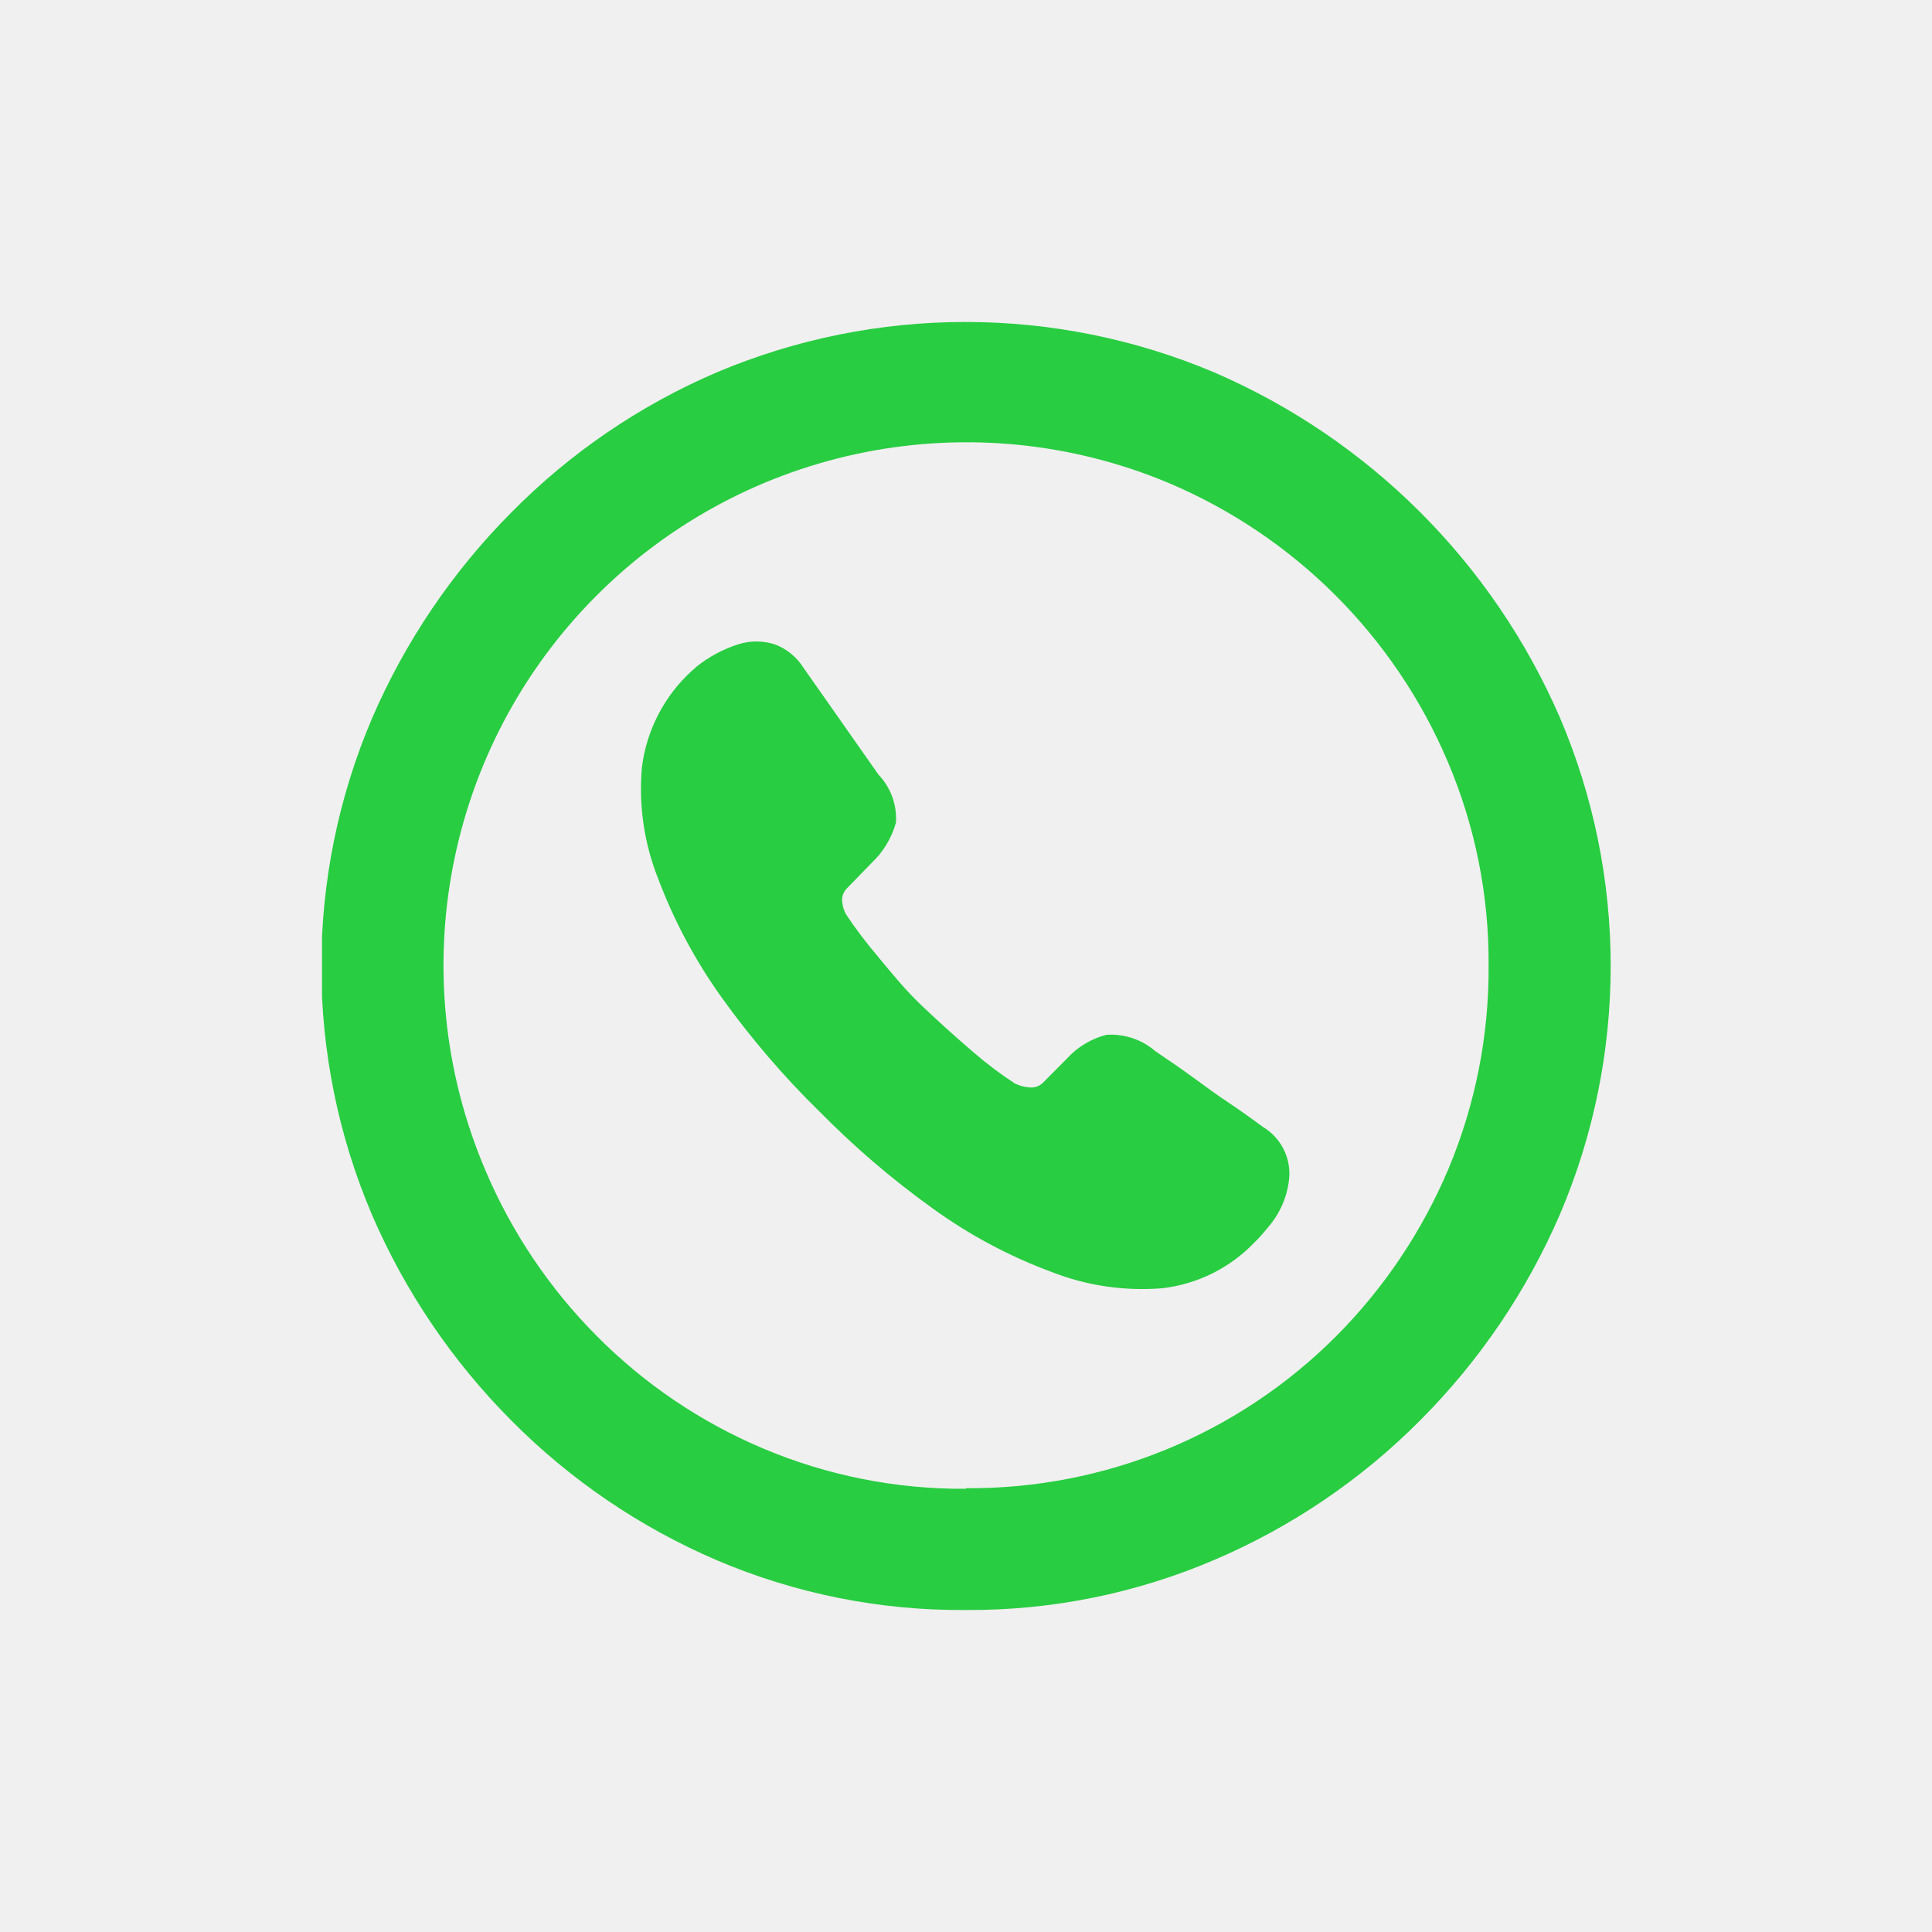
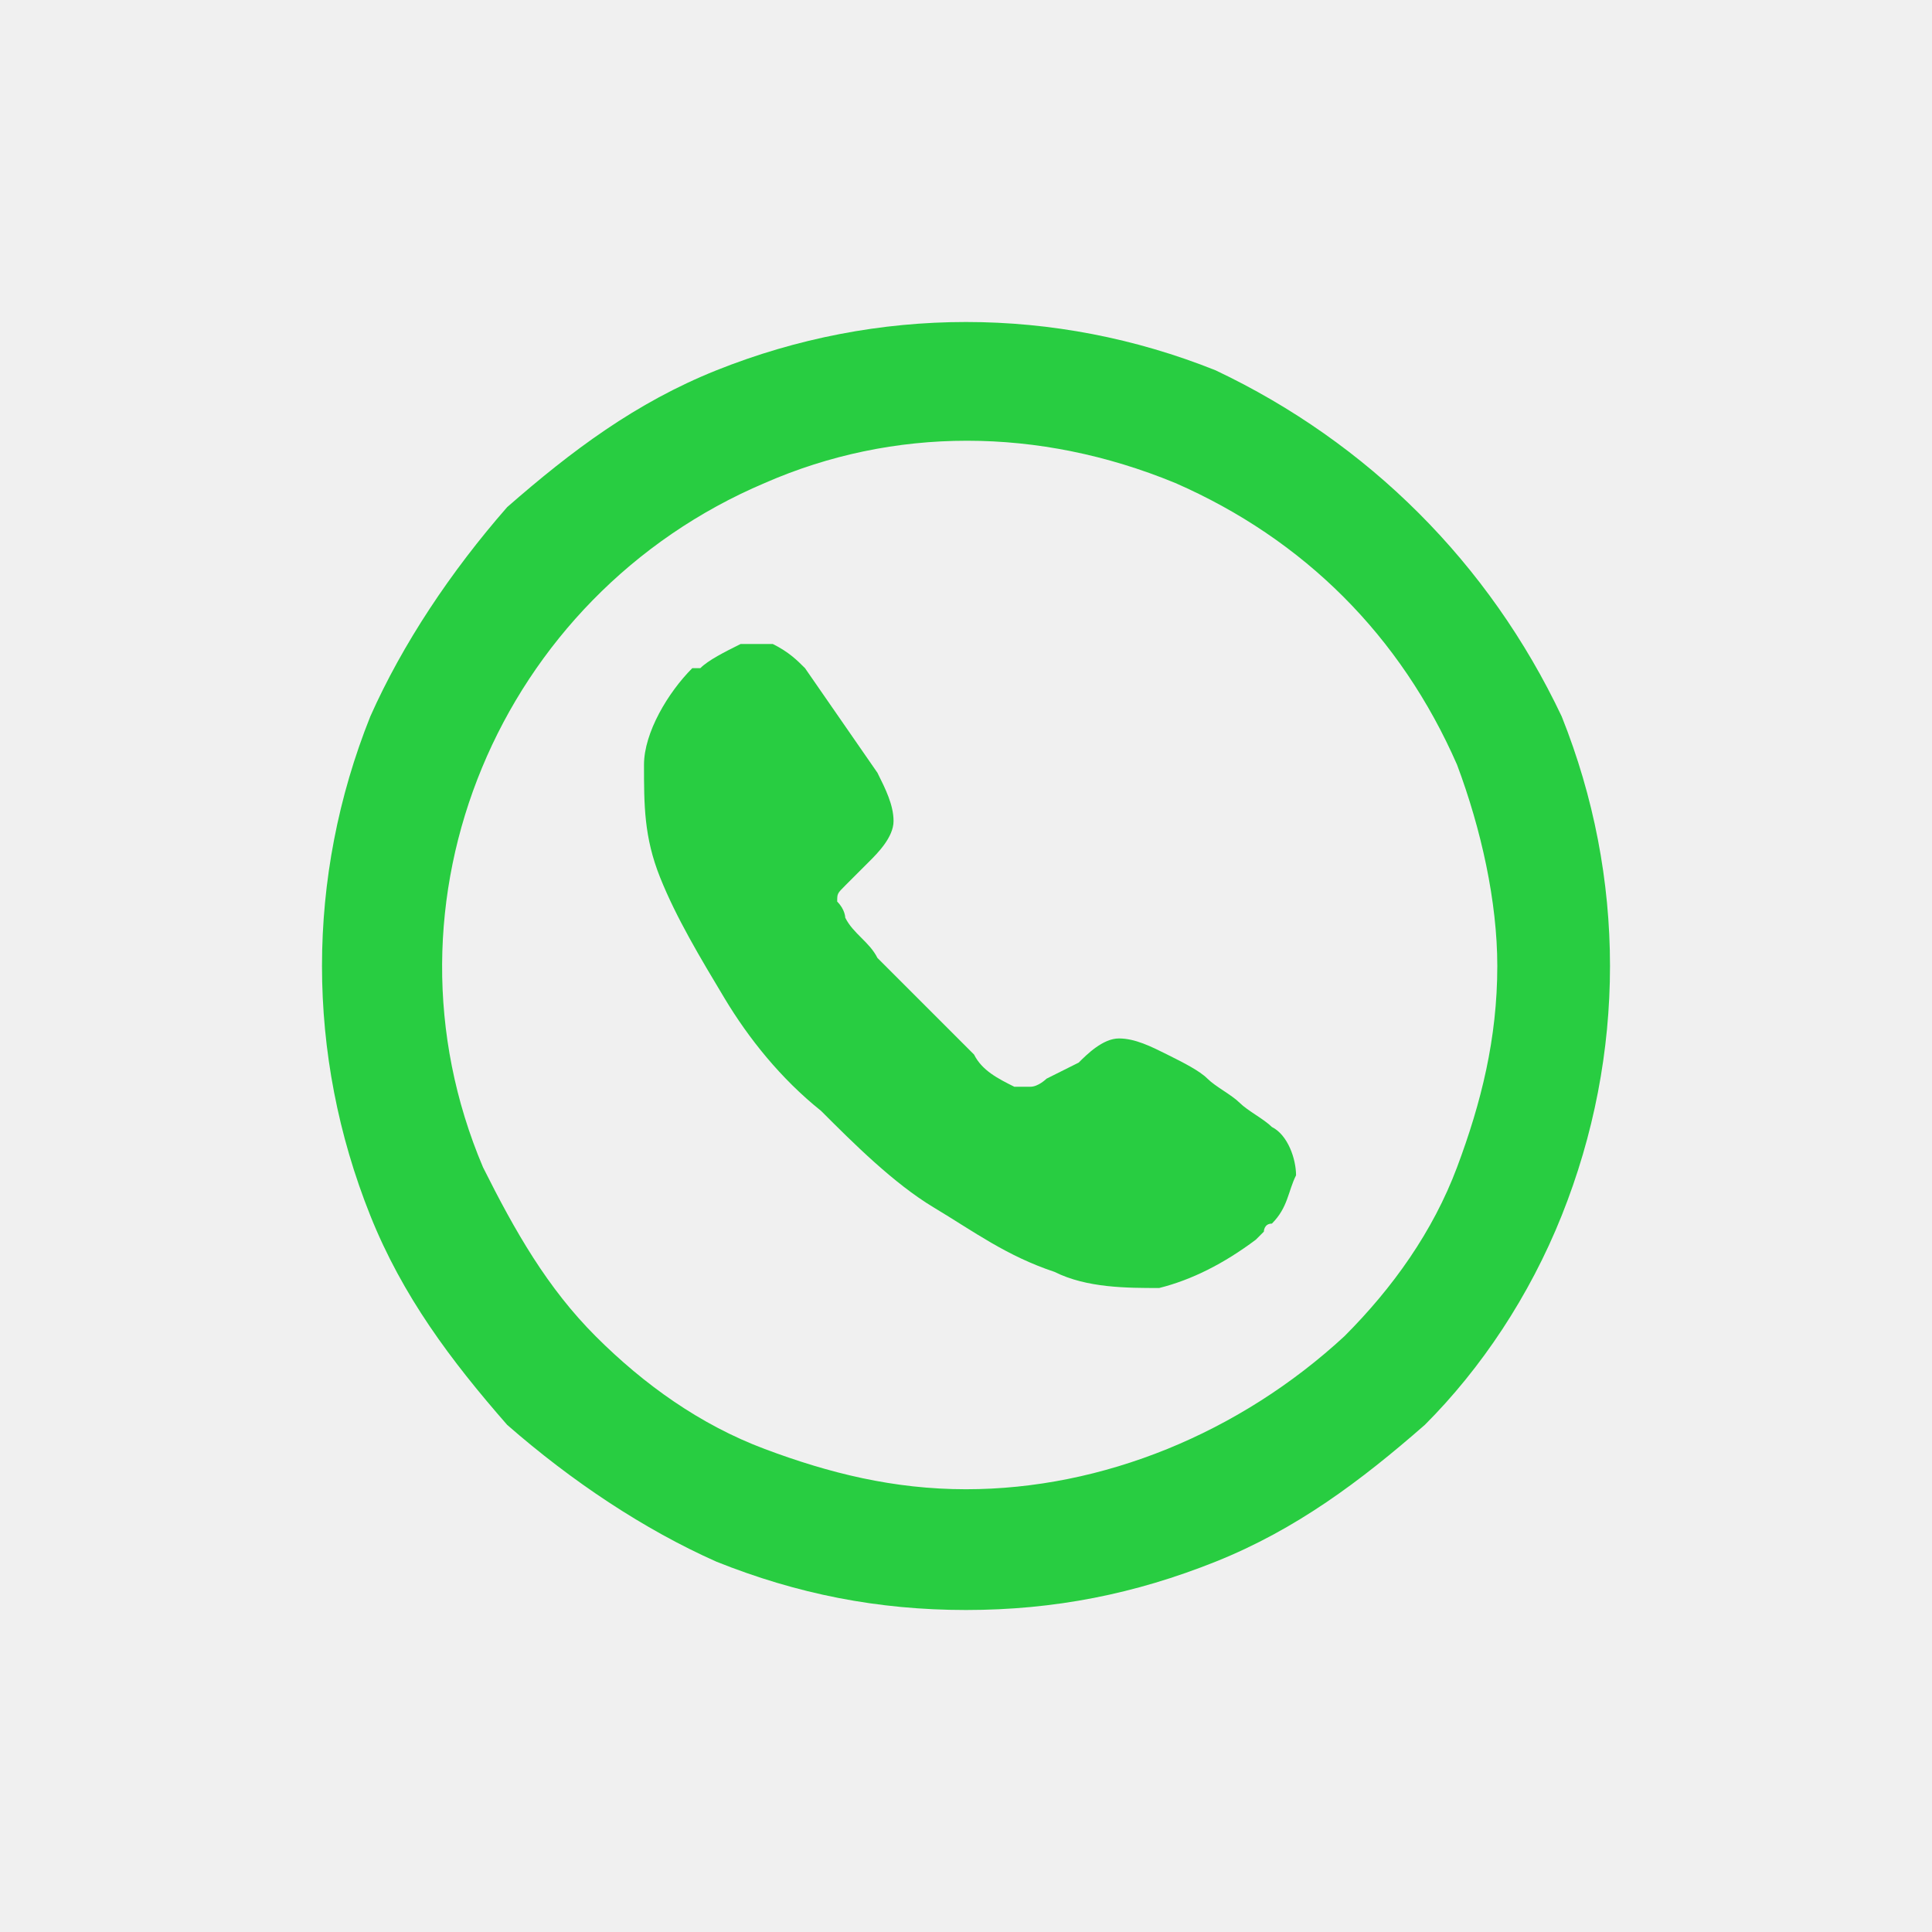
- <svg xmlns="http://www.w3.org/2000/svg" width="24" height="24" fill="none">
-   <g clip-path="url(#clip0_6994_41589)" fill="#28CD41">
-     <path d="M12 20a7.714 7.714 0 0 0 3.091-.625 8.062 8.062 0 0 0 2.554-1.734 8.254 8.254 0 0 0 1.734-2.558 7.865 7.865 0 0 0 0-6.166 8.237 8.237 0 0 0-4.298-4.292 7.938 7.938 0 0 0-6.176 0 8.025 8.025 0 0 0-2.554 1.742 8.277 8.277 0 0 0-1.73 2.558 7.865 7.865 0 0 0 0 6.166 8.26 8.26 0 0 0 1.734 2.558 8.075 8.075 0 0 0 2.552 1.734c.977.416 2.03.626 3.092.617zm0-1.506a6.348 6.348 0 0 1-2.524-.502 6.43 6.43 0 0 1-2.06-1.393 6.528 6.528 0 0 1-1.39-2.07 6.496 6.496 0 0 1 8.497-8.527 6.531 6.531 0 0 1 3.463 3.463c.34.8.512 1.661.506 2.53a6.426 6.426 0 0 1-.5 2.528 6.563 6.563 0 0 1-1.388 2.07 6.426 6.426 0 0 1-4.605 1.894v.007z" />
-     <path d="M10.166 13.794c.438.446.913.854 1.421 1.218.453.328.948.593 1.472.787.438.173.91.242 1.379.204.44-.051.848-.255 1.153-.577.03-.028.058-.058.085-.09.022-.026.049-.054.075-.089.156-.178.25-.403.266-.64A.677.677 0 0 0 15.69 14c-.138-.1-.278-.203-.42-.297-.142-.093-.29-.203-.44-.312-.15-.11-.311-.22-.478-.333a.843.843 0 0 0-.609-.203.998.998 0 0 0-.49.296l-.297.299a.204.204 0 0 1-.169.058.492.492 0 0 1-.179-.048 4.7 4.7 0 0 1-.515-.388 16.17 16.17 0 0 1-.626-.564c-.219-.205-.393-.423-.57-.636a5.646 5.646 0 0 1-.382-.505.381.381 0 0 1-.052-.159.202.202 0 0 1 .063-.178l.298-.307a1.09 1.09 0 0 0 .306-.505.791.791 0 0 0-.217-.595l-.932-1.328a.715.715 0 0 0-.361-.292.745.745 0 0 0-.447 0c-.188.06-.365.154-.52.278a.528.528 0 0 1-.054.048 1.947 1.947 0 0 0-.625 1.204c-.042.471.028.946.203 1.385a6.43 6.43 0 0 0 .787 1.472c.36.502.762.972 1.202 1.405z" />
+ <svg xmlns="http://www.w3.org/2000/svg" xmlns:xlink="http://www.w3.org/1999/xlink" version="1.1" id="Layer_1" x="0px" y="0px" viewBox="0 0 24 24" style="enable-background:new 0 0 24 24;" xml:space="preserve">
+   <style type="text/css">
+ 	.st0{clip-path:url(#SVGID_00000068665920547234918260000018114771286909115038_);}
+ 	.st1{fill:#28CD41;}
+ </style>
+   <g>
+     <defs>
+       <rect id="SVGID_1_" x="4" y="4" width="16" height="16" />
+     </defs>
+     <clipPath id="SVGID_00000036210417907468099430000014114136375792872612_">
+       <use xlink:href="#SVGID_1_" style="overflow:visible;" />
+     </clipPath>
+     <g style="clip-path:url(#SVGID_00000036210417907468099430000014114136375792872612_);">
+       <path class="st1" d="M12,20c1.1,0,2.1-0.2,3.1-0.6c1-0.4,1.8-1,2.6-1.7c0.7-0.7,1.3-1.6,1.7-2.6c0.8-2,0.8-4.2,0-6.2    C18.5,7,17,5.5,15.1,4.6c-2-0.8-4.2-0.8-6.2,0c-1,0.4-1.8,1-2.6,1.7C5.6,7.1,5,8,4.6,8.9c-0.8,2-0.8,4.2,0,6.2    c0.4,1,1,1.8,1.7,2.6C7.1,18.4,8,19,8.9,19.4C9.9,19.8,10.9,20,12,20L12,20z M12,18.5c-0.9,0-1.7-0.2-2.5-0.5    c-0.8-0.3-1.5-0.8-2.1-1.4C6.8,16,6.4,15.3,6,14.5C4.6,11.2,6.2,7.4,9.5,6c1.6-0.7,3.4-0.7,5.1,0c1.6,0.7,2.8,1.9,3.5,3.5    c0.3,0.8,0.5,1.7,0.5,2.5c0,0.9-0.2,1.7-0.5,2.5c-0.3,0.8-0.8,1.5-1.4,2.1C15.4,17.8,13.7,18.5,12,18.5L12,18.5L12,18.5z" />
+       <path class="st1" d="M10.2,13.8c0.4,0.4,0.9,0.9,1.4,1.2c0.5,0.3,0.9,0.6,1.5,0.8C13.5,16,14,16,14.4,16c0.4-0.1,0.8-0.3,1.2-0.6    c0,0,0.1-0.1,0.1-0.1c0,0,0-0.1,0.1-0.1c0.2-0.2,0.2-0.4,0.3-0.6c0-0.2-0.1-0.5-0.3-0.6c-0.1-0.1-0.3-0.2-0.4-0.3    c-0.1-0.1-0.3-0.2-0.4-0.3c-0.1-0.1-0.3-0.2-0.5-0.3c-0.2-0.1-0.4-0.2-0.6-0.2c-0.2,0-0.4,0.2-0.5,0.3L13,13.4    c0,0-0.1,0.1-0.2,0.1c-0.1,0-0.1,0-0.2,0c-0.2-0.1-0.4-0.2-0.5-0.4c-0.2-0.2-0.4-0.4-0.6-0.6c-0.2-0.2-0.4-0.4-0.6-0.6    c-0.1-0.2-0.3-0.3-0.4-0.5c0,0,0-0.1-0.1-0.2c0-0.1,0-0.1,0.1-0.2l0.3-0.3c0.1-0.1,0.3-0.3,0.3-0.5c0-0.2-0.1-0.4-0.2-0.6L10,8.3    C9.9,8.2,9.8,8.1,9.6,8C9.5,8,9.3,8,9.2,8C9,8.1,8.8,8.2,8.7,8.3c0,0,0,0-0.1,0C8.3,8.6,8,9.1,8,9.5c0,0.5,0,0.9,0.2,1.4    c0.2,0.5,0.5,1,0.8,1.5C9.3,12.9,9.7,13.4,10.2,13.8L10.2,13.8z" />
+     </g>
  </g>
-   <defs>
-     <clipPath id="clip0_6994_41589">
-       <path fill="#fff" transform="translate(4 4)" d="M0 0h16.01v16H0z" />
-     </clipPath>
-   </defs>
</svg>
